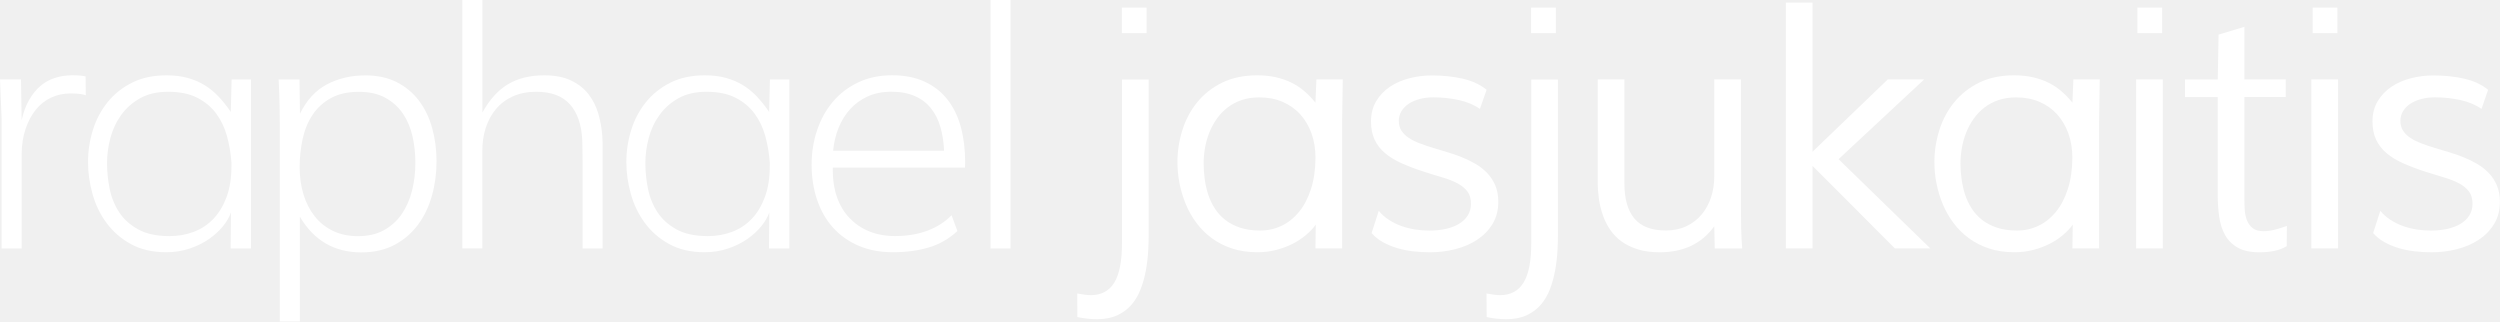
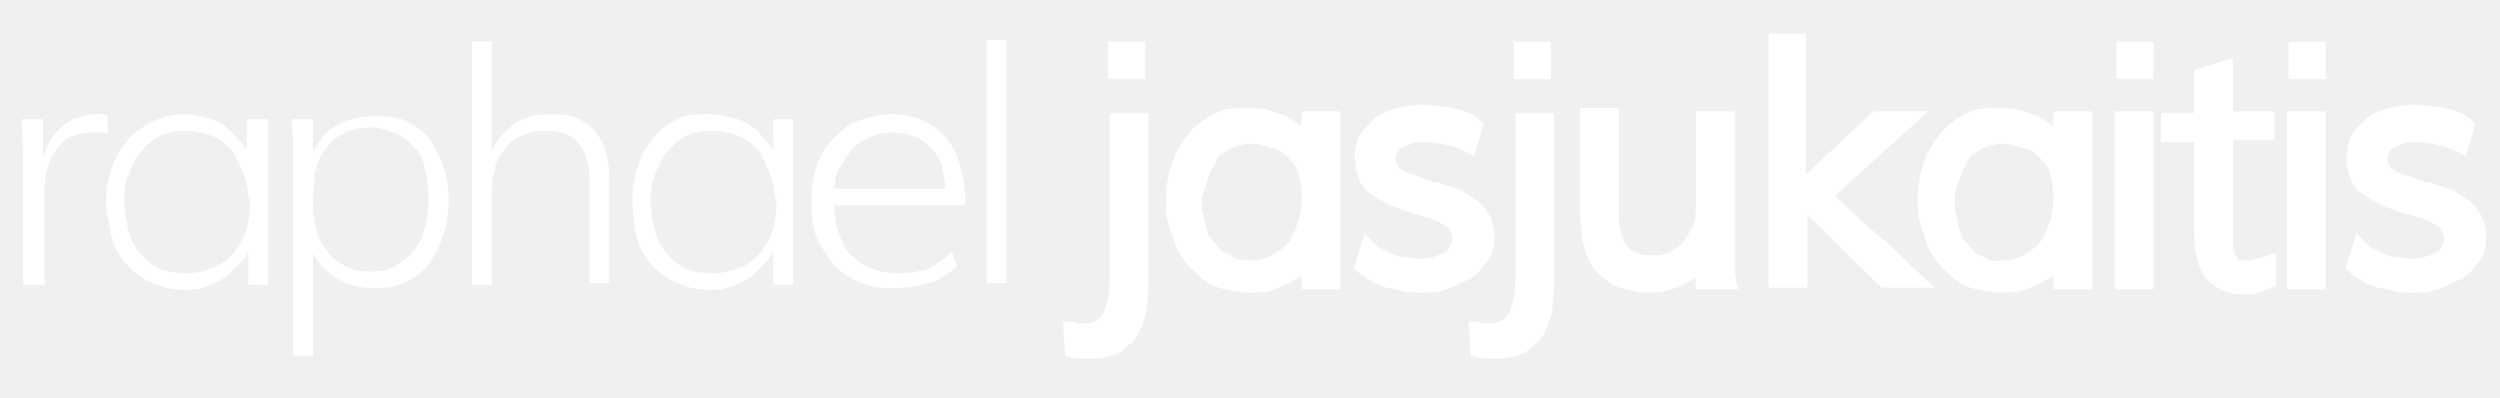
- <svg xmlns="http://www.w3.org/2000/svg" version="1.1" id="Ebene_2" x="0px" y="0px" width="466.63px" height="60px" viewBox="0 0 466.63 60" style="enable-background:new 0 0 466.63 60;" xml:space="preserve">
-   <style type="text/css">
- 
- 	.st0{fill:#FFFFFF;}
- 
- </style>
+ <svg xmlns="http://www.w3.org/2000/svg" version="1.1" x="0px" y="0px" width="151px" height="24px" viewBox="3.8 -30.3 151 24" enable-background="new 3.8 -30.3 151 24" xml:space="preserve">
  <g>
-     <path class="st0" d="M4.04,46.38H0.3V22.14L0,14.82h3.92l0.12,7.63c0.32-1.48,0.79-2.74,1.4-3.8c0.61-1.06,1.31-1.92,2.1-2.6   s1.67-1.17,2.65-1.49c0.98-0.32,2.05-0.49,3.2-0.51c0.58,0,1.09,0.01,1.52,0.05c0.43,0.03,0.79,0.09,1.07,0.17l0.03,3.51   c-0.18-0.08-0.51-0.16-0.98-0.23c-0.47-0.07-1.09-0.11-1.85-0.11c-1.33,0-2.54,0.26-3.65,0.78s-2.06,1.28-2.85,2.26   c-0.79,0.98-1.43,2.17-1.9,3.57S4.06,27,4.04,28.73V46.38z" />
-     <path class="st0" d="M31.1,14.06c1.45,0,2.75,0.16,3.91,0.48c1.16,0.32,2.21,0.77,3.17,1.35c0.96,0.58,1.83,1.3,2.62,2.14   c0.79,0.84,1.55,1.79,2.28,2.86l0.15-6.06h3.62v7.5v24.05h-3.8l0.06-6.74c-0.28,0.84-0.77,1.7-1.48,2.57   c-0.7,0.87-1.58,1.67-2.62,2.4c-1.05,0.73-2.25,1.32-3.6,1.78c-1.36,0.46-2.82,0.69-4.39,0.69c-2.55,0-4.75-0.51-6.59-1.52   c-1.84-1.01-3.35-2.33-4.54-3.94c-1.19-1.61-2.06-3.41-2.62-5.41c-0.56-2-0.84-3.98-0.84-5.95c0-2.03,0.3-4.02,0.9-5.97   c0.6-1.95,1.52-3.68,2.74-5.2s2.75-2.74,4.58-3.66S28.63,14.06,31.1,14.06z M43.19,30.23c-0.12-1.66-0.4-3.28-0.83-4.84   c-0.43-1.57-1.1-2.97-2.01-4.2c-0.91-1.23-2.09-2.21-3.54-2.95c-1.46-0.74-3.27-1.11-5.44-1.11c-2.03,0-3.77,0.4-5.2,1.2   c-1.44,0.8-2.62,1.84-3.54,3.12c-0.93,1.28-1.6,2.71-2.02,4.29c-0.42,1.58-0.63,3.15-0.63,4.71c0,1.56,0.16,3.14,0.48,4.75   c0.32,1.61,0.91,3.07,1.76,4.38c0.85,1.31,2.04,2.39,3.56,3.23c1.52,0.84,3.47,1.26,5.87,1.26c1.61,0,3.12-0.27,4.52-0.8   s2.63-1.34,3.67-2.43c1.04-1.09,1.85-2.45,2.46-4.09c0.6-1.64,0.9-3.56,0.9-5.75V30.23z" />
-     <path class="st0" d="M55.96,60h-3.74V22.79c0-0.57-0.01-1.52-0.03-2.84c-0.02-1.32-0.08-3.03-0.18-5.12h3.89l0.09,6.4   c1.23-2.52,2.9-4.35,5.01-5.47s4.51-1.69,7.21-1.69c2.25,0,4.21,0.43,5.87,1.28c1.66,0.85,3.04,2,4.13,3.46   c1.1,1.46,1.92,3.16,2.46,5.11c0.54,1.95,0.81,4.02,0.81,6.21c0,2.24-0.29,4.38-0.87,6.43c-0.58,2.05-1.45,3.86-2.61,5.41   c-1.16,1.56-2.61,2.8-4.37,3.74c-1.76,0.93-3.82,1.4-6.17,1.4c-5.05,0-8.88-2.22-11.49-6.67V60z M55.93,31.19   c0,1.85,0.24,3.55,0.72,5.12s1.19,2.93,2.11,4.09c0.92,1.16,2.07,2.06,3.42,2.71s2.9,0.97,4.63,0.97c1.89,0,3.51-0.37,4.86-1.12   c1.35-0.75,2.45-1.75,3.32-3.01c0.86-1.26,1.5-2.72,1.92-4.37c0.41-1.65,0.62-3.39,0.62-5.21c0-1.7-0.18-3.35-0.54-4.94   c-0.36-1.59-0.96-3-1.79-4.23c-0.83-1.23-1.93-2.21-3.27-2.95c-1.35-0.74-3-1.11-4.95-1.11c-2.07,0-3.81,0.39-5.22,1.17   c-1.41,0.78-2.54,1.81-3.41,3.11c-0.86,1.29-1.48,2.78-1.85,4.47S55.93,29.34,55.93,31.19z" />
-     <path class="st0" d="M90.04,0v21.01c1.33-2.42,2.92-4.18,4.78-5.29c1.86-1.11,4.11-1.66,6.74-1.66c2.01,0,3.69,0.32,5.04,0.97   c1.35,0.65,2.43,1.5,3.26,2.57c0.82,1.07,1.43,2.28,1.82,3.63c0.39,1.35,0.64,2.74,0.74,4.15l0.06,1.35v19.65h-3.74v-16.3   c0-0.76-0.01-1.59-0.03-2.51c-0.02-0.91-0.03-1.38-0.03-1.4c-0.14-2.91-0.91-5.15-2.31-6.7c-1.4-1.56-3.48-2.34-6.26-2.34   c-1.67,0-3.13,0.29-4.39,0.86c-1.26,0.57-2.31,1.36-3.15,2.37c-0.84,1-1.48,2.19-1.92,3.55c-0.43,1.36-0.64,2.83-0.62,4.38v18.08   H86.3V0H90.04z" />
-     <path class="st0" d="M131.58,14.06c1.45,0,2.75,0.16,3.91,0.48c1.16,0.32,2.21,0.77,3.17,1.35c0.96,0.58,1.83,1.3,2.62,2.14   c0.79,0.84,1.55,1.79,2.28,2.86l0.15-6.06h3.62v7.5v24.05h-3.8l0.06-6.74c-0.28,0.84-0.77,1.7-1.48,2.57   c-0.7,0.87-1.58,1.67-2.62,2.4c-1.05,0.73-2.25,1.32-3.6,1.78c-1.36,0.46-2.82,0.69-4.39,0.69c-2.55,0-4.75-0.51-6.59-1.52   c-1.84-1.01-3.35-2.33-4.54-3.94c-1.19-1.61-2.06-3.41-2.62-5.41c-0.56-2-0.84-3.98-0.84-5.95c0-2.03,0.3-4.02,0.9-5.97   c0.6-1.95,1.52-3.68,2.74-5.2s2.75-2.74,4.58-3.66S129.1,14.06,131.58,14.06z M143.67,30.23c-0.12-1.66-0.4-3.28-0.83-4.84   c-0.43-1.57-1.1-2.97-2.01-4.2c-0.91-1.23-2.09-2.21-3.54-2.95c-1.46-0.74-3.27-1.11-5.44-1.11c-2.03,0-3.77,0.4-5.2,1.2   c-1.44,0.8-2.62,1.84-3.54,3.12c-0.93,1.28-1.6,2.71-2.02,4.29c-0.42,1.58-0.63,3.15-0.63,4.71c0,1.56,0.16,3.14,0.48,4.75   c0.32,1.61,0.91,3.07,1.76,4.38c0.85,1.31,2.04,2.39,3.56,3.23c1.52,0.84,3.47,1.26,5.87,1.26c1.61,0,3.12-0.27,4.52-0.8   s2.63-1.34,3.67-2.43c1.04-1.09,1.85-2.45,2.46-4.09c0.6-1.64,0.9-3.56,0.9-5.75V30.23z" />
-     <path class="st0" d="M177.61,40.17l1.09,2.95c-1.51,1.41-3.26,2.43-5.26,3.04c-2,0.61-4.26,0.92-6.77,0.92   c-2.39,0-4.53-0.4-6.41-1.21c-1.88-0.81-3.47-1.94-4.77-3.38c-1.3-1.45-2.29-3.17-2.97-5.17s-1.03-4.19-1.03-6.57   c0-2.28,0.34-4.43,1.03-6.46c0.68-2.03,1.67-3.8,2.96-5.32c1.29-1.52,2.86-2.72,4.72-3.6c1.86-0.88,3.97-1.32,6.32-1.32   c2.33,0,4.36,0.4,6.08,1.2s3.14,1.91,4.25,3.34c1.12,1.42,1.95,3.13,2.49,5.12c0.54,1.99,0.81,4.18,0.81,6.58   c0,0.16-0.01,0.34-0.02,0.54c-0.01,0.2-0.02,0.34-0.02,0.45h-24.67v0.58c0,1.83,0.27,3.49,0.8,4.98c0.53,1.5,1.3,2.78,2.31,3.84   s2.22,1.9,3.65,2.49s3.05,0.89,4.86,0.89c2.25,0,4.27-0.34,6.06-1.01S176.4,41.42,177.61,40.17z M155.5,28.14h20.72v-0.06v0.21   c-0.06-1.66-0.29-3.17-0.68-4.54s-0.98-2.54-1.76-3.52s-1.78-1.75-3-2.29c-1.22-0.54-2.68-0.82-4.39-0.82   c-1.67,0-3.15,0.29-4.43,0.88c-1.29,0.58-2.38,1.38-3.29,2.38c-0.9,1-1.62,2.17-2.16,3.51C155.98,25.23,155.64,26.64,155.5,28.14z" />
-     <path class="st0" d="M188.62,0v46.38h-3.74V0H188.62z" />
-     <path class="st0" d="M201.07,54.78c0.54,0.1,1.02,0.18,1.43,0.23c0.41,0.05,0.78,0.08,1.1,0.08c1.95,0,3.41-0.77,4.37-2.32   c0.96-1.55,1.45-3.99,1.45-7.33v-30.6h4.98v28.29c0.02,1.15-0.01,2.35-0.08,3.61s-0.22,2.5-0.44,3.72   c-0.22,1.22-0.54,2.38-0.97,3.49c-0.42,1.11-0.99,2.08-1.7,2.91c-0.71,0.83-1.6,1.49-2.65,1.98s-2.32,0.74-3.79,0.74   c-1.17,0-2.39-0.13-3.68-0.4L201.07,54.78z M214.01,1.42v4.77h-4.61V1.42H214.01z" />
-     <path class="st0" d="M234.65,14.06c1.27,0,2.42,0.12,3.47,0.35c1.04,0.24,2.01,0.57,2.89,1c0.88,0.43,1.7,0.96,2.44,1.6   c0.74,0.64,1.44,1.35,2.08,2.15l0.18-4.34h4.92l-0.12,7.78v23.77h-4.98l0.06-4.43c-0.48,0.66-1.09,1.3-1.83,1.92   c-0.73,0.63-1.56,1.17-2.49,1.65c-0.92,0.47-1.95,0.85-3.06,1.14c-1.12,0.29-2.29,0.43-3.51,0.43c-1.73,0-3.3-0.23-4.71-0.69   c-1.41-0.46-2.67-1.1-3.77-1.91c-1.11-0.81-2.07-1.76-2.88-2.84c-0.81-1.09-1.48-2.25-2-3.51c-0.52-1.25-0.92-2.55-1.18-3.89   c-0.26-1.34-0.39-2.67-0.39-3.98c0-2.03,0.31-4.02,0.92-5.97c0.61-1.95,1.54-3.68,2.77-5.2s2.79-2.74,4.65-3.66   C229.98,14.52,232.15,14.06,234.65,14.06z M235.22,43.03c1.41,0,2.73-0.29,3.97-0.88c1.24-0.58,2.32-1.45,3.26-2.58   c0.94-1.14,1.68-2.55,2.23-4.24c0.55-1.69,0.84-3.64,0.86-5.86c0-1.66-0.25-3.18-0.74-4.55c-0.49-1.37-1.19-2.56-2.1-3.57   s-2.01-1.78-3.3-2.34s-2.75-0.83-4.36-0.83c-1.23,0-2.33,0.17-3.32,0.51c-0.99,0.34-1.86,0.81-2.62,1.4   c-0.76,0.6-1.43,1.29-1.99,2.09s-1.03,1.66-1.39,2.57c-0.36,0.91-0.63,1.86-0.8,2.84c-0.17,0.98-0.26,1.96-0.26,2.92   c0,0.94,0.07,1.91,0.2,2.91c0.13,0.99,0.35,1.95,0.65,2.88c0.3,0.92,0.71,1.79,1.24,2.61c0.52,0.82,1.17,1.53,1.95,2.14   c0.77,0.6,1.7,1.09,2.78,1.45C232.54,42.85,233.79,43.03,235.22,43.03z" />
-     <path class="st0" d="M276.23,20.33c-1.08-0.76-2.39-1.31-3.92-1.65c-1.53-0.34-3.12-0.51-4.76-0.51c-0.93,0-1.78,0.1-2.56,0.31   s-1.46,0.5-2.04,0.88c-0.57,0.38-1.02,0.84-1.36,1.38c-0.33,0.54-0.5,1.15-0.5,1.83c0,0.72,0.17,1.33,0.51,1.85   c0.34,0.51,0.8,0.96,1.38,1.34c0.58,0.38,1.27,0.72,2.05,1.01c0.78,0.3,1.62,0.58,2.5,0.85c0.8,0.25,1.66,0.5,2.57,0.77   c0.91,0.27,1.82,0.58,2.72,0.94c0.9,0.36,1.77,0.78,2.59,1.26c0.82,0.48,1.55,1.05,2.18,1.71c0.63,0.66,1.13,1.43,1.51,2.31   c0.37,0.88,0.56,1.9,0.56,3.04c0,1.6-0.36,2.99-1.09,4.17c-0.72,1.18-1.68,2.16-2.87,2.94c-1.19,0.78-2.54,1.36-4.07,1.75   s-3.1,0.58-4.7,0.58c-1.07,0-2.12-0.06-3.17-0.18c-1.05-0.12-2.05-0.33-3-0.61c-0.96-0.29-1.84-0.66-2.65-1.11s-1.51-1.02-2.1-1.69   l1.34-4.15c0.54,0.66,1.18,1.22,1.9,1.69s1.5,0.86,2.34,1.15c0.84,0.3,1.7,0.51,2.58,0.65c0.89,0.13,1.75,0.2,2.6,0.2   c1.13,0,2.16-0.11,3.11-0.32c0.95-0.22,1.77-0.53,2.46-0.95c0.69-0.42,1.24-0.94,1.63-1.57c0.39-0.62,0.59-1.35,0.59-2.17   c0-0.94-0.22-1.71-0.66-2.29c-0.44-0.58-1.06-1.09-1.84-1.51c-0.79-0.42-1.72-0.79-2.81-1.11c-1.09-0.32-2.27-0.68-3.53-1.09   c-1.51-0.49-2.88-1.01-4.09-1.55c-1.22-0.54-2.25-1.17-3.1-1.89c-0.85-0.72-1.5-1.55-1.95-2.51s-0.68-2.09-0.68-3.4   c0-1.46,0.33-2.73,0.98-3.81c0.65-1.09,1.51-1.98,2.58-2.69s2.28-1.24,3.64-1.58c1.36-0.35,2.74-0.52,4.15-0.52   c2.07,0,3.99,0.2,5.75,0.6c1.76,0.4,3.26,1.09,4.48,2.08L276.23,20.33z" />
-     <path class="st0" d="M277.46,54.78c0.54,0.1,1.02,0.18,1.43,0.23c0.41,0.05,0.78,0.08,1.1,0.08c1.95,0,3.41-0.77,4.37-2.32   c0.97-1.55,1.45-3.99,1.45-7.33v-30.6h4.98v28.29c0.02,1.15-0.01,2.35-0.08,3.61s-0.22,2.5-0.44,3.72   c-0.22,1.22-0.54,2.38-0.96,3.49c-0.42,1.11-0.99,2.08-1.7,2.91c-0.71,0.83-1.6,1.49-2.65,1.98c-1.06,0.49-2.32,0.74-3.79,0.74   c-1.17,0-2.39-0.13-3.68-0.4L277.46,54.78z M290.4,1.42v4.77h-4.62V1.42H290.4z" />
-     <path class="st0" d="M319.97,14.82h4.98v23.99c0,1.35,0.02,2.63,0.04,3.83c0.03,1.2,0.1,2.44,0.2,3.74h-5.13l-0.09-4.15   c-2.33,3.24-5.73,4.86-10.2,4.86c-1.53,0-2.88-0.18-4.04-0.54s-2.18-0.85-3.03-1.46c-0.86-0.62-1.57-1.34-2.14-2.18   c-0.57-0.84-1.03-1.74-1.37-2.71s-0.59-1.96-0.74-3c-0.15-1.04-0.23-2.07-0.23-3.09V14.82h4.98v19.28   c-0.02,2.93,0.59,5.15,1.84,6.66c1.25,1.51,3.21,2.26,5.88,2.26c1.45,0,2.73-0.27,3.85-0.8c1.12-0.53,2.06-1.26,2.84-2.18   c0.77-0.92,1.36-1.99,1.76-3.21c0.4-1.22,0.6-2.51,0.6-3.86V14.82z" />
-     <path class="st0" d="M338.31,0.49v27.83l14.05-13.5h6.79l-15.98,14.89c2.83,2.77,5.69,5.55,8.56,8.33   c2.88,2.79,5.73,5.57,8.57,8.33h-6.61l-15.38-15.41v15.41h-4.98V0.49H338.31z" />
-     <path class="st0" d="M375.93,14.06c1.27,0,2.42,0.12,3.47,0.35c1.04,0.24,2.01,0.57,2.9,1c0.88,0.43,1.7,0.96,2.44,1.6   c0.74,0.64,1.44,1.35,2.08,2.15l0.18-4.34h4.92l-0.12,7.78v23.77h-4.98l0.06-4.43c-0.48,0.66-1.09,1.3-1.82,1.92   c-0.73,0.63-1.56,1.17-2.49,1.65c-0.93,0.47-1.95,0.85-3.06,1.14c-1.12,0.29-2.29,0.43-3.51,0.43c-1.73,0-3.3-0.23-4.71-0.69   c-1.41-0.46-2.66-1.1-3.77-1.91c-1.11-0.81-2.07-1.76-2.88-2.84s-1.48-2.25-2.01-3.51s-0.91-2.55-1.18-3.89s-0.39-2.67-0.39-3.98   c0-2.03,0.31-4.02,0.92-5.97c0.61-1.95,1.54-3.68,2.78-5.2s2.79-2.74,4.64-3.66S373.44,14.06,375.93,14.06z M376.5,43.03   c1.41,0,2.73-0.29,3.96-0.88c1.24-0.58,2.32-1.45,3.26-2.58c0.94-1.14,1.68-2.55,2.23-4.24s0.84-3.64,0.86-5.86   c0-1.66-0.25-3.18-0.74-4.55c-0.49-1.37-1.19-2.56-2.1-3.57c-0.9-1-2-1.78-3.3-2.34s-2.75-0.83-4.36-0.83   c-1.23,0-2.33,0.17-3.32,0.51c-0.98,0.34-1.86,0.81-2.62,1.4c-0.76,0.6-1.43,1.29-1.99,2.09c-0.56,0.8-1.03,1.66-1.39,2.57   c-0.36,0.91-0.63,1.86-0.8,2.84c-0.17,0.98-0.26,1.96-0.26,2.92c0,0.94,0.06,1.91,0.2,2.91s0.35,1.95,0.65,2.88   c0.3,0.92,0.71,1.79,1.24,2.61c0.52,0.82,1.17,1.53,1.95,2.14c0.78,0.6,1.7,1.09,2.78,1.45C373.82,42.85,375.08,43.03,376.5,43.03z   " />
-     <path class="st0" d="M398.71,14.82h4.98v31.55h-4.98V14.82z M403.57,1.42v4.77h-4.62V1.42H403.57z" />
-     <path class="st0" d="M413.95,18.12h-6.12v-3.29h6.12l0.15-8.37l4.82-1.45v9.81h7.72v3.29h-7.72v18.85c0,0.7,0.02,1.41,0.06,2.14   s0.18,1.39,0.41,2c0.23,0.6,0.59,1.1,1.07,1.48c0.48,0.38,1.17,0.57,2.05,0.57c0.64,0,1.32-0.09,2.02-0.26   c0.7-0.17,1.48-0.42,2.32-0.72l-0.03,3.78c-0.7,0.41-1.47,0.7-2.29,0.88c-0.83,0.17-1.76,0.26-2.81,0.26   c-1.69,0-3.04-0.29-4.06-0.88c-1.02-0.58-1.8-1.37-2.35-2.35c-0.55-0.98-0.92-2.13-1.1-3.45c-0.18-1.31-0.27-2.7-0.27-4.15V18.12z" />
-     <path class="st0" d="M431.42,14.82h4.98v31.55h-4.98V14.82z M436.28,1.42v4.77h-4.62V1.42H436.28z" />
-     <path class="st0" d="M463.18,20.33c-1.08-0.76-2.39-1.31-3.92-1.65c-1.53-0.34-3.12-0.51-4.76-0.51c-0.93,0-1.78,0.1-2.56,0.31   s-1.46,0.5-2.04,0.88c-0.57,0.38-1.02,0.84-1.36,1.38c-0.33,0.54-0.5,1.15-0.5,1.83c0,0.72,0.17,1.33,0.51,1.85   c0.34,0.51,0.8,0.96,1.38,1.34c0.58,0.38,1.27,0.72,2.05,1.01c0.78,0.3,1.62,0.58,2.5,0.85c0.8,0.25,1.66,0.5,2.57,0.77   c0.91,0.27,1.82,0.58,2.72,0.94c0.9,0.36,1.77,0.78,2.59,1.26c0.82,0.48,1.55,1.05,2.18,1.71c0.63,0.66,1.13,1.43,1.51,2.31   c0.37,0.88,0.56,1.9,0.56,3.04c0,1.6-0.36,2.99-1.09,4.17c-0.72,1.18-1.68,2.16-2.87,2.94c-1.19,0.78-2.54,1.36-4.07,1.75   s-3.1,0.58-4.71,0.58c-1.07,0-2.12-0.06-3.17-0.18c-1.05-0.12-2.05-0.33-3-0.61c-0.96-0.29-1.84-0.66-2.65-1.11   s-1.51-1.02-2.1-1.69l1.34-4.15c0.54,0.66,1.18,1.22,1.9,1.69s1.5,0.86,2.34,1.15c0.84,0.3,1.7,0.51,2.58,0.65   c0.89,0.13,1.75,0.2,2.6,0.2c1.13,0,2.16-0.11,3.11-0.32c0.95-0.22,1.77-0.53,2.46-0.95c0.69-0.42,1.24-0.94,1.63-1.57   c0.39-0.62,0.59-1.35,0.59-2.17c0-0.94-0.22-1.71-0.66-2.29c-0.44-0.58-1.06-1.09-1.84-1.51c-0.79-0.42-1.72-0.79-2.81-1.11   c-1.09-0.32-2.27-0.68-3.54-1.09c-1.51-0.49-2.88-1.01-4.09-1.55c-1.22-0.54-2.25-1.17-3.1-1.89c-0.85-0.72-1.5-1.55-1.95-2.51   s-0.68-2.09-0.68-3.4c0-1.46,0.33-2.73,0.98-3.81s1.52-1.98,2.58-2.69s2.28-1.24,3.64-1.58c1.36-0.35,2.74-0.52,4.15-0.52   c2.07,0,3.99,0.2,5.75,0.6c1.76,0.4,3.26,1.09,4.48,2.08L463.18,20.33z" />
+     <path fill="#FFFFFF" d="M6.4-13.1H5.2v-7.7l-0.1-2.3h1.3l0,2.4c0.1-0.5,0.3-0.9,0.5-1.2c0.2-0.3,0.4-0.6,0.7-0.8s0.5-0.4,0.9-0.5   c0.3-0.1,0.7-0.2,1-0.2c0.2,0,0.4,0,0.5,0s0.3,0,0.3,0.1l0,1.1c-0.1,0-0.2-0.1-0.3-0.1c-0.2,0-0.4,0-0.6,0c-0.4,0-0.8,0.1-1.2,0.2   s-0.7,0.4-0.9,0.7C7-21,6.8-20.7,6.7-20.2c-0.2,0.4-0.2,0.9-0.2,1.5V-13.1z" />
+     <path fill="#FFFFFF" d="M14.9-23.4c0.5,0,0.9,0.1,1.3,0.2c0.4,0.1,0.7,0.2,1,0.4c0.3,0.2,0.6,0.4,0.8,0.7c0.3,0.3,0.5,0.6,0.7,0.9   l0-1.9H20v2.4v7.6h-1.2l0-2.1c-0.1,0.3-0.2,0.5-0.5,0.8s-0.5,0.5-0.8,0.8c-0.3,0.2-0.7,0.4-1.2,0.6s-0.9,0.2-1.4,0.2   c-0.8,0-1.5-0.2-2.1-0.5s-1.1-0.7-1.5-1.2s-0.7-1.1-0.8-1.7s-0.3-1.3-0.3-1.9c0-0.6,0.1-1.3,0.3-1.9c0.2-0.6,0.5-1.2,0.9-1.7   c0.4-0.5,0.9-0.9,1.5-1.2S14.1-23.4,14.9-23.4z M18.8-18.3c0-0.5-0.1-1-0.3-1.5s-0.4-0.9-0.6-1.3c-0.3-0.4-0.7-0.7-1.1-0.9   s-1.1-0.4-1.8-0.4c-0.7,0-1.2,0.1-1.7,0.4c-0.5,0.3-0.8,0.6-1.1,1c-0.3,0.4-0.5,0.9-0.7,1.4s-0.2,1-0.2,1.5s0.1,1,0.2,1.5   s0.3,1,0.6,1.4c0.3,0.4,0.7,0.8,1.1,1c0.5,0.3,1.1,0.4,1.9,0.4c0.5,0,1-0.1,1.5-0.3c0.5-0.2,0.8-0.4,1.2-0.8   c0.3-0.3,0.6-0.8,0.8-1.3c0.2-0.5,0.3-1.1,0.3-1.8V-18.3z" />
+     <path fill="#FFFFFF" d="M22.7-8.8h-1.2v-11.8c0-0.2,0-0.5,0-0.9s0-1-0.1-1.6h1.3l0,2c0.4-0.8,0.9-1.4,1.6-1.7   c0.7-0.4,1.5-0.5,2.3-0.5c0.7,0,1.4,0.1,1.9,0.4c0.5,0.3,1,0.6,1.3,1.1s0.6,1,0.8,1.6s0.3,1.3,0.3,2c0,0.7-0.1,1.4-0.3,2   c-0.2,0.7-0.5,1.2-0.8,1.7s-0.8,0.9-1.4,1.2c-0.6,0.3-1.2,0.4-2,0.4c-1.6,0-2.9-0.7-3.7-2.1V-8.8z M22.7-18c0,0.6,0.1,1.1,0.2,1.6   s0.4,0.9,0.7,1.3c0.3,0.4,0.7,0.7,1.1,0.9c0.4,0.2,0.9,0.3,1.5,0.3c0.6,0,1.1-0.1,1.6-0.4s0.8-0.6,1.1-1s0.5-0.9,0.6-1.4   c0.1-0.5,0.2-1.1,0.2-1.7c0-0.5-0.1-1.1-0.2-1.6s-0.3-1-0.6-1.3s-0.6-0.7-1.1-0.9s-1-0.4-1.6-0.4c-0.7,0-1.2,0.1-1.7,0.4   c-0.5,0.2-0.8,0.6-1.1,1s-0.5,0.9-0.6,1.4C22.8-19.1,22.7-18.5,22.7-18z" />
+     <path fill="#FFFFFF" d="M33.5-27.9v6.7c0.4-0.8,0.9-1.3,1.5-1.7s1.3-0.5,2.2-0.5c0.6,0,1.2,0.1,1.6,0.3s0.8,0.5,1,0.8   s0.5,0.7,0.6,1.2c0.1,0.4,0.2,0.9,0.2,1.3l0,0.4v6.2h-1.2v-5.2c0-0.2,0-0.5,0-0.8c0-0.3,0-0.4,0-0.4c0-0.9-0.3-1.6-0.7-2.1   s-1.1-0.7-2-0.7c-0.5,0-1,0.1-1.4,0.3c-0.4,0.2-0.7,0.4-1,0.8c-0.3,0.3-0.5,0.7-0.6,1.1s-0.2,0.9-0.2,1.4v5.7h-1.2v-14.7H33.5z" />
+     <path fill="#FFFFFF" d="M46.7-23.4c0.5,0,0.9,0.1,1.3,0.2c0.4,0.1,0.7,0.2,1,0.4c0.3,0.2,0.6,0.4,0.8,0.7c0.3,0.3,0.5,0.6,0.7,0.9   l0-1.9h1.2v2.4v7.6h-1.2l0-2.1c-0.1,0.3-0.2,0.5-0.5,0.8s-0.5,0.5-0.8,0.8c-0.3,0.2-0.7,0.4-1.2,0.6s-0.9,0.2-1.4,0.2   c-0.8,0-1.5-0.2-2.1-0.5s-1.1-0.7-1.5-1.2s-0.7-1.1-0.8-1.7S42-17.6,42-18.3c0-0.6,0.1-1.3,0.3-1.9c0.2-0.6,0.5-1.2,0.9-1.7   c0.4-0.5,0.9-0.9,1.5-1.2S45.9-23.4,46.7-23.4z M50.6-18.3c0-0.5-0.1-1-0.3-1.5s-0.4-0.9-0.6-1.3c-0.3-0.4-0.7-0.7-1.1-0.9   s-1.1-0.4-1.8-0.4c-0.7,0-1.2,0.1-1.7,0.4c-0.5,0.3-0.8,0.6-1.1,1c-0.3,0.4-0.5,0.9-0.7,1.4s-0.2,1-0.2,1.5s0.1,1,0.2,1.5   s0.3,1,0.6,1.4c0.3,0.4,0.7,0.8,1.1,1c0.5,0.3,1.1,0.4,1.9,0.4c0.5,0,1-0.1,1.5-0.3c0.5-0.2,0.8-0.4,1.2-0.8   c0.3-0.3,0.6-0.8,0.8-1.3c0.2-0.5,0.3-1.1,0.3-1.8V-18.3z" />
+     <path fill="#FFFFFF" d="M61.3-15.1l0.3,0.9c-0.5,0.4-1,0.8-1.7,1s-1.4,0.3-2.2,0.3c-0.8,0-1.5-0.1-2.1-0.4   c-0.6-0.3-1.1-0.6-1.5-1.1s-0.7-1-1-1.6c-0.2-0.6-0.3-1.3-0.3-2.1c0-0.7,0.1-1.4,0.3-2.1c0.2-0.6,0.5-1.2,1-1.7s0.9-0.9,1.5-1.1   s1.3-0.4,2-0.4c0.8,0,1.4,0.1,2,0.4c0.6,0.3,1,0.6,1.4,1.1c0.4,0.5,0.6,1,0.8,1.6c0.2,0.6,0.3,1.3,0.3,2.1c0,0.1,0,0.1,0,0.2   c0,0.1,0,0.1,0,0.1h-7.9v0.2c0,0.6,0.1,1.1,0.3,1.6c0.2,0.5,0.4,0.9,0.7,1.2c0.3,0.3,0.7,0.6,1.2,0.8s1,0.3,1.6,0.3   c0.7,0,1.4-0.1,2-0.3C60.4-14.4,60.9-14.7,61.3-15.1z M54.2-18.9h6.7v0v0.1c0-0.5-0.1-1-0.2-1.4c-0.1-0.4-0.3-0.8-0.6-1.1   s-0.6-0.6-1-0.7c-0.4-0.2-0.9-0.3-1.4-0.3c-0.5,0-1,0.1-1.4,0.3s-0.8,0.4-1.1,0.8s-0.5,0.7-0.7,1.1C54.3-19.9,54.2-19.4,54.2-18.9z   " />
+     <path fill="#FFFFFF" d="M64.6-27.9v14.7h-1.2v-14.7H64.6z" />
+     <path fill="#FFFFFF" stroke="#FFFFFF" stroke-width="0.75" stroke-miterlimit="10" d="M68.4-10.5c0.2,0,0.3,0.1,0.5,0.1   s0.3,0,0.4,0c0.6,0,1.1-0.2,1.4-0.7s0.5-1.3,0.5-2.3v-9.7h1.6v9c0,0.4,0,0.7,0,1.1s-0.1,0.8-0.1,1.2s-0.2,0.8-0.3,1.1   s-0.3,0.7-0.6,0.9s-0.5,0.5-0.9,0.6s-0.8,0.2-1.2,0.2c-0.4,0-0.8,0-1.2-0.1L68.4-10.5z M72.6-27.4v1.5h-1.5v-1.5H72.6z" />
+     <path fill="#FFFFFF" stroke="#FFFFFF" stroke-width="0.75" stroke-miterlimit="10" d="M79.2-23.4c0.4,0,0.8,0,1.1,0.1   s0.7,0.2,0.9,0.3s0.6,0.3,0.8,0.5s0.5,0.4,0.7,0.7l0.1-1.4h1.6l0,2.5v7.5h-1.6l0-1.4c-0.2,0.2-0.4,0.4-0.6,0.6s-0.5,0.4-0.8,0.5   s-0.6,0.3-1,0.4s-0.7,0.1-1.1,0.1c-0.6,0-1.1-0.1-1.5-0.2s-0.9-0.3-1.2-0.6s-0.7-0.6-0.9-0.9s-0.5-0.7-0.6-1.1s-0.3-0.8-0.4-1.2   s-0.1-0.8-0.1-1.3c0-0.6,0.1-1.3,0.3-1.9s0.5-1.2,0.9-1.7s0.9-0.9,1.5-1.2S78.4-23.4,79.2-23.4z M79.4-14.2c0.5,0,0.9-0.1,1.3-0.3   s0.8-0.5,1.1-0.8s0.5-0.8,0.7-1.3s0.3-1.2,0.3-1.9c0-0.5-0.1-1-0.2-1.4s-0.4-0.8-0.7-1.1s-0.6-0.6-1.1-0.7s-0.9-0.3-1.4-0.3   c-0.4,0-0.8,0.1-1.1,0.2s-0.6,0.3-0.8,0.4s-0.5,0.4-0.6,0.7s-0.3,0.5-0.4,0.8s-0.2,0.6-0.3,0.9S76-18.5,76-18.2   c0,0.3,0,0.6,0.1,0.9s0.1,0.6,0.2,0.9s0.2,0.6,0.4,0.8s0.4,0.5,0.6,0.7s0.6,0.3,0.9,0.5S79-14.2,79.4-14.2z" />
+     <path fill="#FFFFFF" stroke="#FFFFFF" stroke-width="0.75" stroke-miterlimit="10" d="M92.6-21.4c-0.4-0.2-0.8-0.4-1.3-0.5   s-1-0.2-1.5-0.2c-0.3,0-0.6,0-0.8,0.1s-0.5,0.2-0.7,0.3s-0.3,0.3-0.4,0.4s-0.2,0.4-0.2,0.6c0,0.2,0.1,0.4,0.2,0.6   c0.1,0.2,0.3,0.3,0.4,0.4s0.4,0.2,0.7,0.3c0.3,0.1,0.5,0.2,0.8,0.3c0.3,0.1,0.5,0.2,0.8,0.2c0.3,0.1,0.6,0.2,0.9,0.3   s0.6,0.2,0.8,0.4c0.3,0.2,0.5,0.3,0.7,0.5c0.2,0.2,0.4,0.5,0.5,0.7c0.1,0.3,0.2,0.6,0.2,1c0,0.5-0.1,0.9-0.4,1.3s-0.5,0.7-0.9,0.9   s-0.8,0.4-1.3,0.6s-1,0.2-1.5,0.2c-0.3,0-0.7,0-1-0.1s-0.7-0.1-1-0.2s-0.6-0.2-0.9-0.4s-0.5-0.3-0.7-0.5l0.4-1.3   c0.2,0.2,0.4,0.4,0.6,0.5c0.2,0.1,0.5,0.3,0.8,0.4s0.5,0.2,0.8,0.2c0.3,0,0.6,0.1,0.8,0.1c0.4,0,0.7,0,1-0.1   c0.3-0.1,0.6-0.2,0.8-0.3c0.2-0.1,0.4-0.3,0.5-0.5c0.1-0.2,0.2-0.4,0.2-0.7c0-0.3-0.1-0.5-0.2-0.7s-0.3-0.3-0.6-0.5   s-0.6-0.3-0.9-0.4s-0.7-0.2-1.1-0.3c-0.5-0.2-0.9-0.3-1.3-0.5s-0.7-0.4-1-0.6c-0.3-0.2-0.5-0.5-0.6-0.8c-0.1-0.3-0.2-0.7-0.2-1.1   c0-0.5,0.1-0.9,0.3-1.2c0.2-0.3,0.5-0.6,0.8-0.9c0.3-0.2,0.7-0.4,1.2-0.5s0.9-0.2,1.3-0.2c0.7,0,1.3,0.1,1.9,0.2s1.1,0.3,1.5,0.7   L92.6-21.4z" />
+     <path fill="#FFFFFF" stroke="#FFFFFF" stroke-width="0.75" stroke-miterlimit="10" d="M92.9-10.5c0.2,0,0.3,0.1,0.5,0.1   s0.3,0,0.4,0c0.6,0,1.1-0.2,1.4-0.7s0.5-1.3,0.5-2.3v-9.7h1.6v9c0,0.4,0,0.7,0,1.1s-0.1,0.8-0.1,1.2s-0.2,0.8-0.3,1.1   s-0.3,0.7-0.6,0.9s-0.5,0.5-0.9,0.6s-0.8,0.2-1.2,0.2c-0.4,0-0.8,0-1.2-0.1L92.9-10.5z M97.1-27.4v1.5h-1.5v-1.5H97.1z" />
+     <path fill="#FFFFFF" stroke="#FFFFFF" stroke-width="0.75" stroke-miterlimit="10" d="M106.6-23.2h1.6v7.6c0,0.4,0,0.8,0,1.2   s0,0.8,0.1,1.2h-1.7l0-1.3c-0.8,1-1.9,1.5-3.3,1.5c-0.5,0-0.9-0.1-1.3-0.2s-0.7-0.3-1-0.5s-0.5-0.4-0.7-0.7s-0.3-0.6-0.4-0.9   s-0.2-0.6-0.2-1s-0.1-0.7-0.1-1v-6.1h1.6v6.1c0,0.9,0.2,1.6,0.6,2.1s1,0.7,1.9,0.7c0.5,0,0.9-0.1,1.2-0.3s0.7-0.4,0.9-0.7   s0.4-0.6,0.6-1s0.2-0.8,0.2-1.2V-23.2z" />
+     <path fill="#FFFFFF" stroke="#FFFFFF" stroke-width="0.75" stroke-miterlimit="10" d="M112.5-27.7v8.8l4.6-4.3h2.2l-5.2,4.7   c0.9,0.9,1.8,1.8,2.8,2.6s1.9,1.8,2.8,2.6h-2.1l-5-4.9v4.9h-1.6v-14.6H112.5z" />
+     <path fill="#FFFFFF" stroke="#FFFFFF" stroke-width="0.75" stroke-miterlimit="10" d="M124.6-23.4c0.4,0,0.8,0,1.1,0.1   s0.7,0.2,0.9,0.3s0.6,0.3,0.8,0.5s0.5,0.4,0.7,0.7l0.1-1.4h1.6l0,2.5v7.5h-1.6l0-1.4c-0.2,0.2-0.4,0.4-0.6,0.6s-0.5,0.4-0.8,0.5   s-0.6,0.3-1,0.4s-0.7,0.1-1.1,0.1c-0.6,0-1.1-0.1-1.5-0.2s-0.9-0.3-1.2-0.6s-0.7-0.6-0.9-0.9s-0.5-0.7-0.6-1.1s-0.3-0.8-0.4-1.2   s-0.1-0.8-0.1-1.3c0-0.6,0.1-1.3,0.3-1.9s0.5-1.2,0.9-1.7s0.9-0.9,1.5-1.2S123.8-23.4,124.6-23.4z M124.8-14.2   c0.5,0,0.9-0.1,1.3-0.3s0.8-0.5,1.1-0.8s0.5-0.8,0.7-1.3s0.3-1.2,0.3-1.9c0-0.5-0.1-1-0.2-1.4s-0.4-0.8-0.7-1.1s-0.6-0.6-1.1-0.7   s-0.9-0.3-1.4-0.3c-0.4,0-0.8,0.1-1.1,0.2s-0.6,0.3-0.8,0.4s-0.5,0.4-0.6,0.7s-0.3,0.5-0.4,0.8s-0.2,0.6-0.3,0.9s-0.1,0.6-0.1,0.9   c0,0.3,0,0.6,0.1,0.9s0.1,0.6,0.2,0.9s0.2,0.6,0.4,0.8s0.4,0.5,0.6,0.7s0.6,0.3,0.9,0.5S124.3-14.2,124.8-14.2z" />
+     <path fill="#FFFFFF" stroke="#FFFFFF" stroke-width="0.75" stroke-miterlimit="10" d="M131.9-23.2h1.6v10h-1.6V-23.2z M133.5-27.4   v1.5H132v-1.5H133.5z" />
+     <path fill="#FFFFFF" stroke="#FFFFFF" stroke-width="0.75" stroke-miterlimit="10" d="M136.7-22.1h-2v-1h2l0-2.7l1.6-0.5v3.1h2.5v1   h-2.5v6c0,0.2,0,0.4,0,0.7s0.1,0.4,0.1,0.6s0.2,0.3,0.3,0.5s0.4,0.2,0.7,0.2c0.2,0,0.4,0,0.7-0.1s0.5-0.1,0.8-0.2l0,1.2   c-0.2,0.1-0.5,0.2-0.7,0.3s-0.6,0.1-0.9,0.1c-0.5,0-1-0.1-1.3-0.3s-0.6-0.4-0.8-0.7s-0.3-0.7-0.4-1.1s-0.1-0.9-0.1-1.3V-22.1z" />
+     <path fill="#FFFFFF" stroke="#FFFFFF" stroke-width="0.75" stroke-miterlimit="10" d="M142.3-23.2h1.6v10h-1.6V-23.2z M143.9-27.4   v1.5h-1.5v-1.5H143.9z" />
+     <path fill="#FFFFFF" stroke="#FFFFFF" stroke-width="0.75" stroke-miterlimit="10" d="M152.5-21.4c-0.4-0.2-0.8-0.4-1.3-0.5   s-1-0.2-1.5-0.2c-0.3,0-0.6,0-0.8,0.1s-0.5,0.2-0.7,0.3s-0.3,0.3-0.4,0.4s-0.2,0.4-0.2,0.6c0,0.2,0.1,0.4,0.2,0.6   c0.1,0.2,0.3,0.3,0.4,0.4s0.4,0.2,0.7,0.3c0.3,0.1,0.5,0.2,0.8,0.3c0.3,0.1,0.5,0.2,0.8,0.2c0.3,0.1,0.6,0.2,0.9,0.3   s0.6,0.2,0.8,0.4c0.3,0.2,0.5,0.3,0.7,0.5c0.2,0.2,0.4,0.5,0.5,0.7c0.1,0.3,0.2,0.6,0.2,1c0,0.5-0.1,0.9-0.4,1.3s-0.5,0.7-0.9,0.9   s-0.8,0.4-1.3,0.6s-1,0.2-1.5,0.2c-0.3,0-0.7,0-1-0.1s-0.7-0.1-1-0.2s-0.6-0.2-0.9-0.4s-0.5-0.3-0.7-0.5l0.4-1.3   c0.2,0.2,0.4,0.4,0.6,0.5c0.2,0.1,0.5,0.3,0.8,0.4s0.5,0.2,0.8,0.2c0.3,0,0.6,0.1,0.8,0.1c0.4,0,0.7,0,1-0.1   c0.3-0.1,0.6-0.2,0.8-0.3c0.2-0.1,0.4-0.3,0.5-0.5c0.1-0.2,0.2-0.4,0.2-0.7c0-0.3-0.1-0.5-0.2-0.7s-0.3-0.3-0.6-0.5   s-0.6-0.3-0.9-0.4s-0.7-0.2-1.1-0.3c-0.5-0.2-0.9-0.3-1.3-0.5s-0.7-0.4-1-0.6c-0.3-0.2-0.5-0.5-0.6-0.8c-0.1-0.3-0.2-0.7-0.2-1.1   c0-0.5,0.1-0.9,0.3-1.2c0.2-0.3,0.5-0.6,0.8-0.9c0.3-0.2,0.7-0.4,1.2-0.5s0.9-0.2,1.3-0.2c0.7,0,1.3,0.1,1.9,0.2s1.1,0.3,1.5,0.7   L152.5-21.4z" />
  </g>
</svg>
